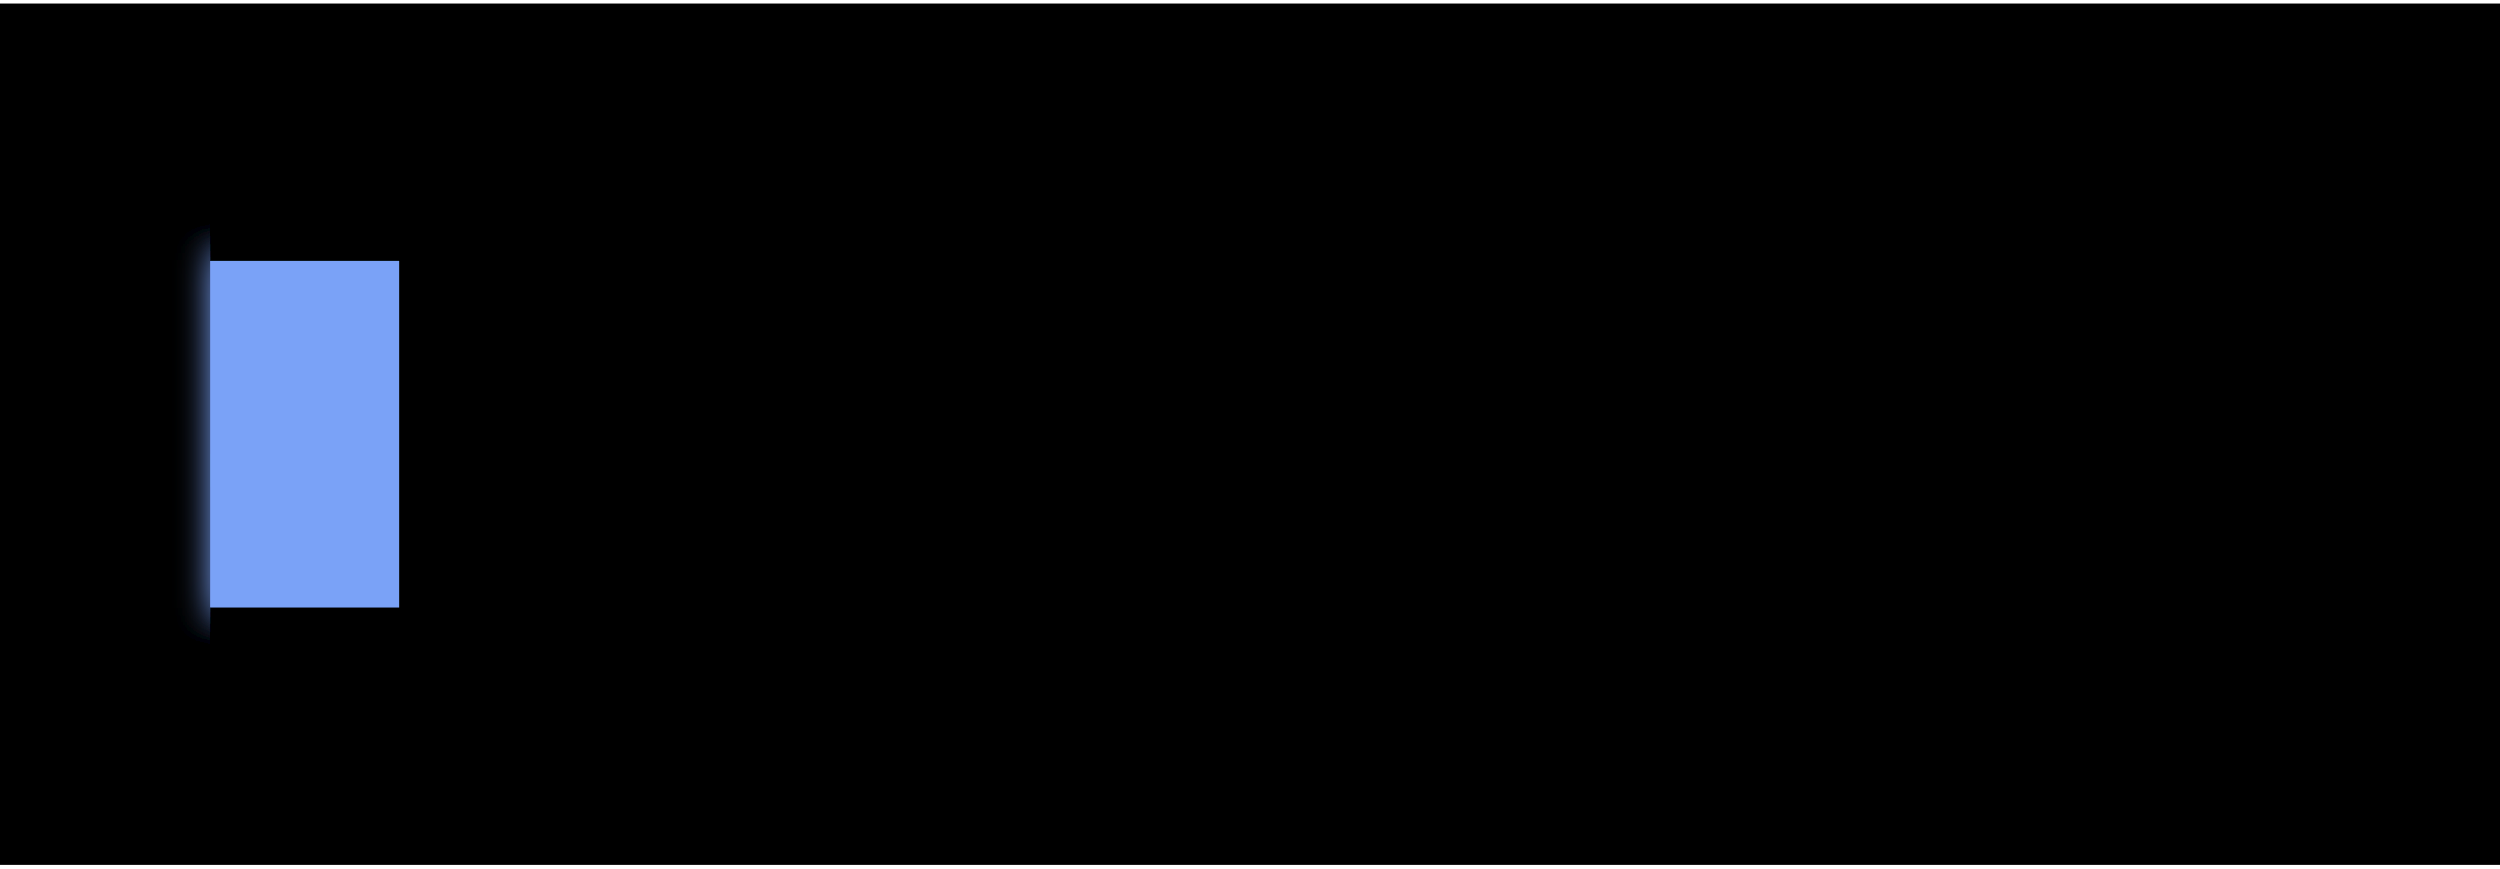
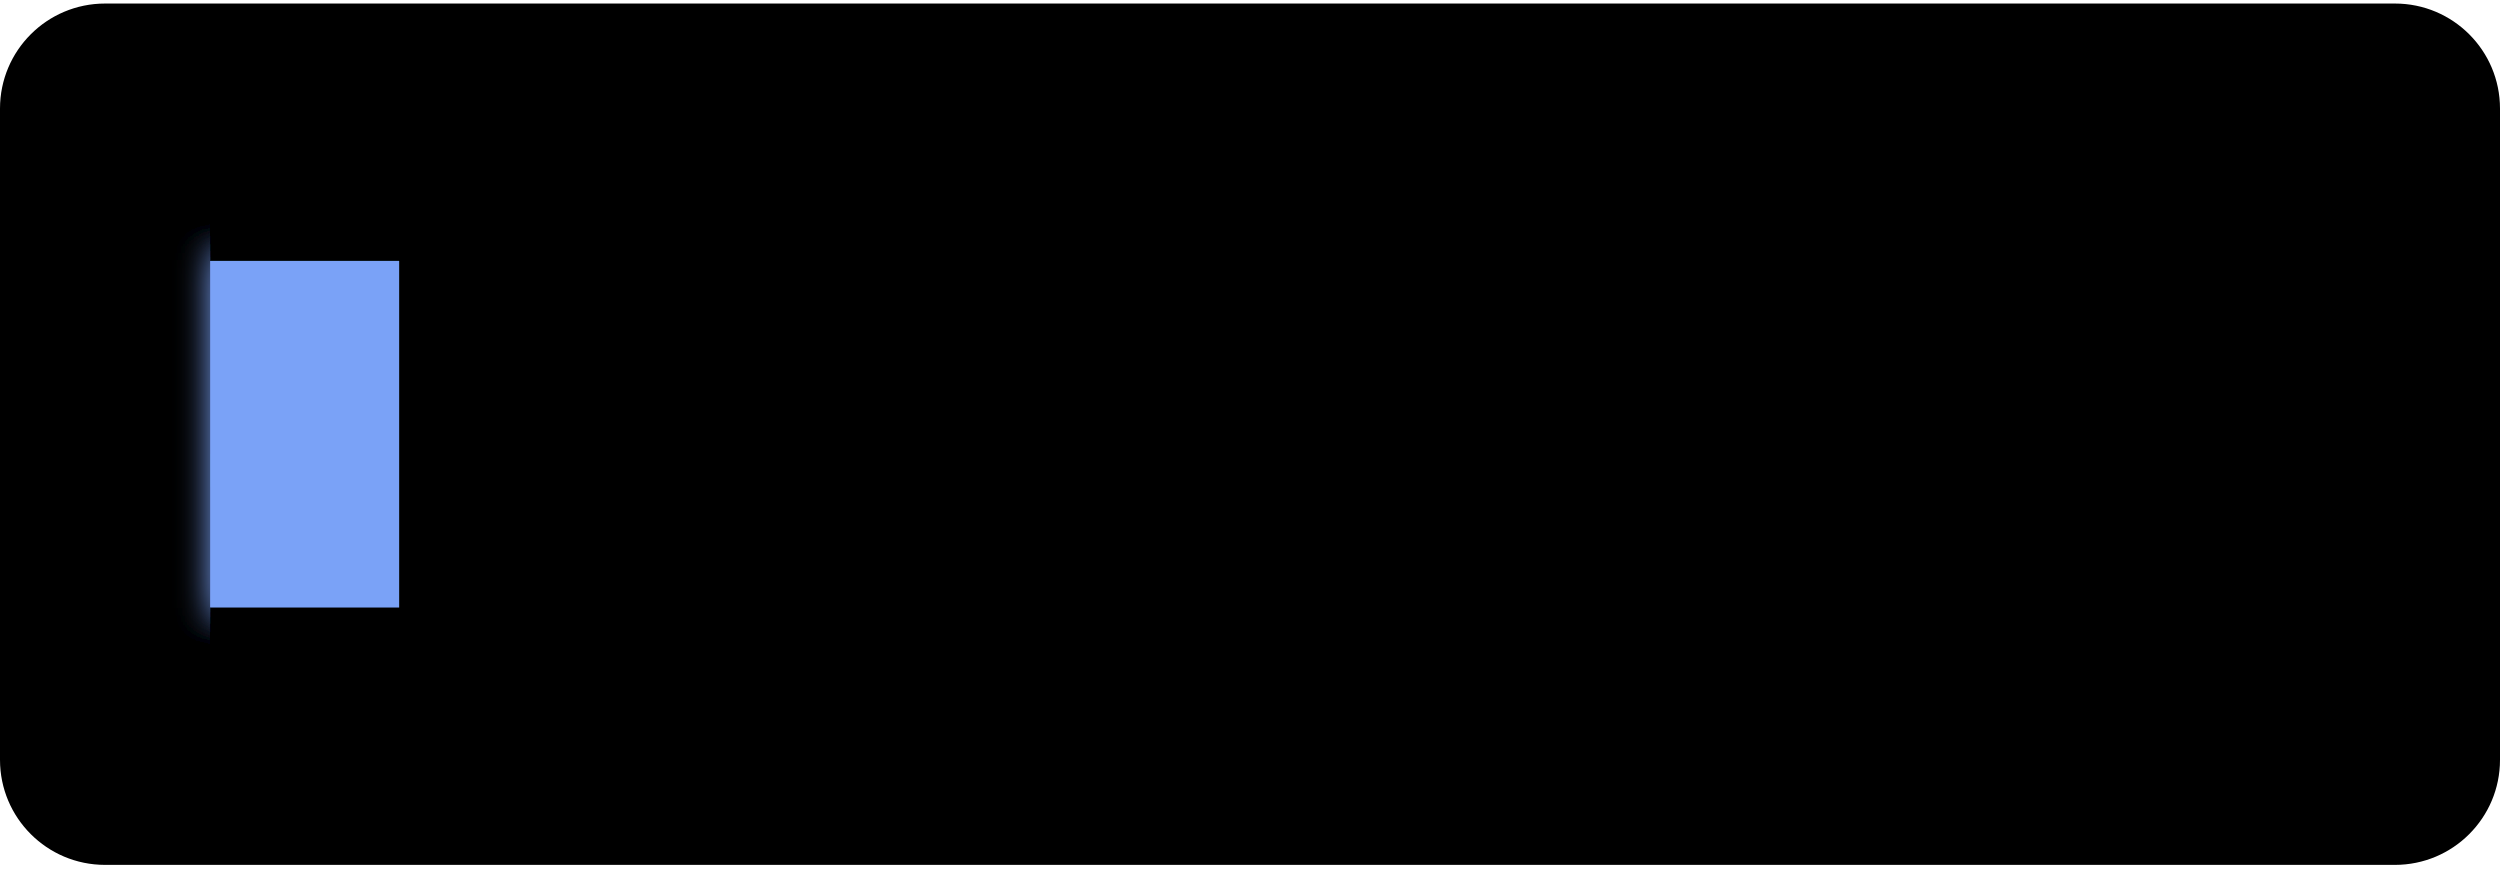
<svg xmlns="http://www.w3.org/2000/svg" width="190" height="66" viewBox="0 0 190.40 65.60">
  <style>
text { font-family: ui-monospace, 'DejaVu Sans Mono', Menlo, Consolas, monospace; font-size: 24px; font-weight: bold; fill: #7aa2f7; }
#l0 { animation: l0 16.277s step-end infinite; }
@keyframes l0 { 0.000% { visibility: visible } 100.000% { visibility: hidden } }
#c0 { animation: c0 16.277s step-end infinite; }
@keyframes c0 { 0.000% { transform: translateX(28.80px) } 0.472% { transform: translateX(43.20px) } 1.821% { transform: translateX(57.60px) } 3.066% { transform: translateX(72.00px) } 3.687% { transform: translateX(86.40px) } 4.603% { transform: translateX(100.80px) } 5.462% { transform: translateX(115.20px) } 6.570% { transform: translateX(129.60px) } 7.846% { transform: translateX(144.00px) } }
#cursor { animation: cursor 16.277s step-end infinite; }
@keyframes cursor { 0.000% { transform: translate(28.80px, 0.00px) } 0.472% { transform: translate(43.20px, 0.00px) } 1.821% { transform: translate(57.60px, 0.00px) } 3.066% { transform: translate(72.00px, 0.00px) } 3.687% { transform: translate(86.40px, 0.00px) } 4.603% { transform: translate(100.80px, 0.00px) } 5.462% { transform: translate(115.20px, 0.00px) } 6.570% { transform: translate(129.60px, 0.00px) } 7.846% { transform: translate(144.00px, 0.00px) } }
#blink { animation: blink 16.277s step-end infinite; }
@keyframes blink { 0.000% { opacity: 1 } 10.918% { opacity: 0 } 13.990% { opacity: 1 } 17.062% { opacity: 0 } 20.134% { opacity: 1 } 23.205% { opacity: 0 } 26.277% { opacity: 1 } 29.349% { opacity: 0 } 32.421% { opacity: 1 } 35.492% { opacity: 0 } 38.564% { opacity: 1 } 41.636% { opacity: 0 } 44.708% { opacity: 1 } 47.780% { opacity: 0 } 50.851% { opacity: 1 } 53.923% { opacity: 0 } 56.995% { opacity: 1 } 60.067% { opacity: 0 } 63.139% { opacity: 1 } 66.210% { opacity: 0 } 69.282% { opacity: 1 } 72.354% { opacity: 0 } 75.426% { opacity: 1 } 78.497% { opacity: 0 } 81.569% { opacity: 1 } 84.641% { opacity: 0 } 87.713% { opacity: 1 } 90.785% { opacity: 0 } 93.856% { opacity: 1 } 96.928% { opacity: 0 } 100.000% { opacity: 1 } }
</style>
  <defs>
    <filter id="glow">
      <feGaussianBlur stdDeviation="1.2" result="blur" />
      <feMerge>
        <feMergeNode in="blur" />
        <feMergeNode in="SourceGraphic" />
      </feMerge>
    </filter>
  </defs>
-   <rect width="100%" height="100%" fill="#000000" />
+   <rect width="100%" height="100%" rx="8" fill="#000000" />
  <g filter="url(#glow)">
    <g id="l0">
      <text x="16.00" y="41.20">#</text>
      <text x="44.80" y="41.20">d</text>
      <text x="59.20" y="41.20">o</text>
      <text x="73.60" y="41.20">t</text>
      <text x="88.00" y="41.20">f</text>
      <text x="102.40" y="41.20">i</text>
      <text x="116.80" y="41.20">l</text>
      <text x="131.20" y="41.20">e</text>
      <text x="145.60" y="41.20">s</text>
      <rect id="c0" x="16" y="16.00" width="158.40" height="33.60" fill="#000000" />
    </g>
    <g id="cursor">
      <rect id="blink" x="16" y="19.60" width="14.40" height="26.40" fill="#7aa2f7" />
    </g>
  </g>
</svg>
